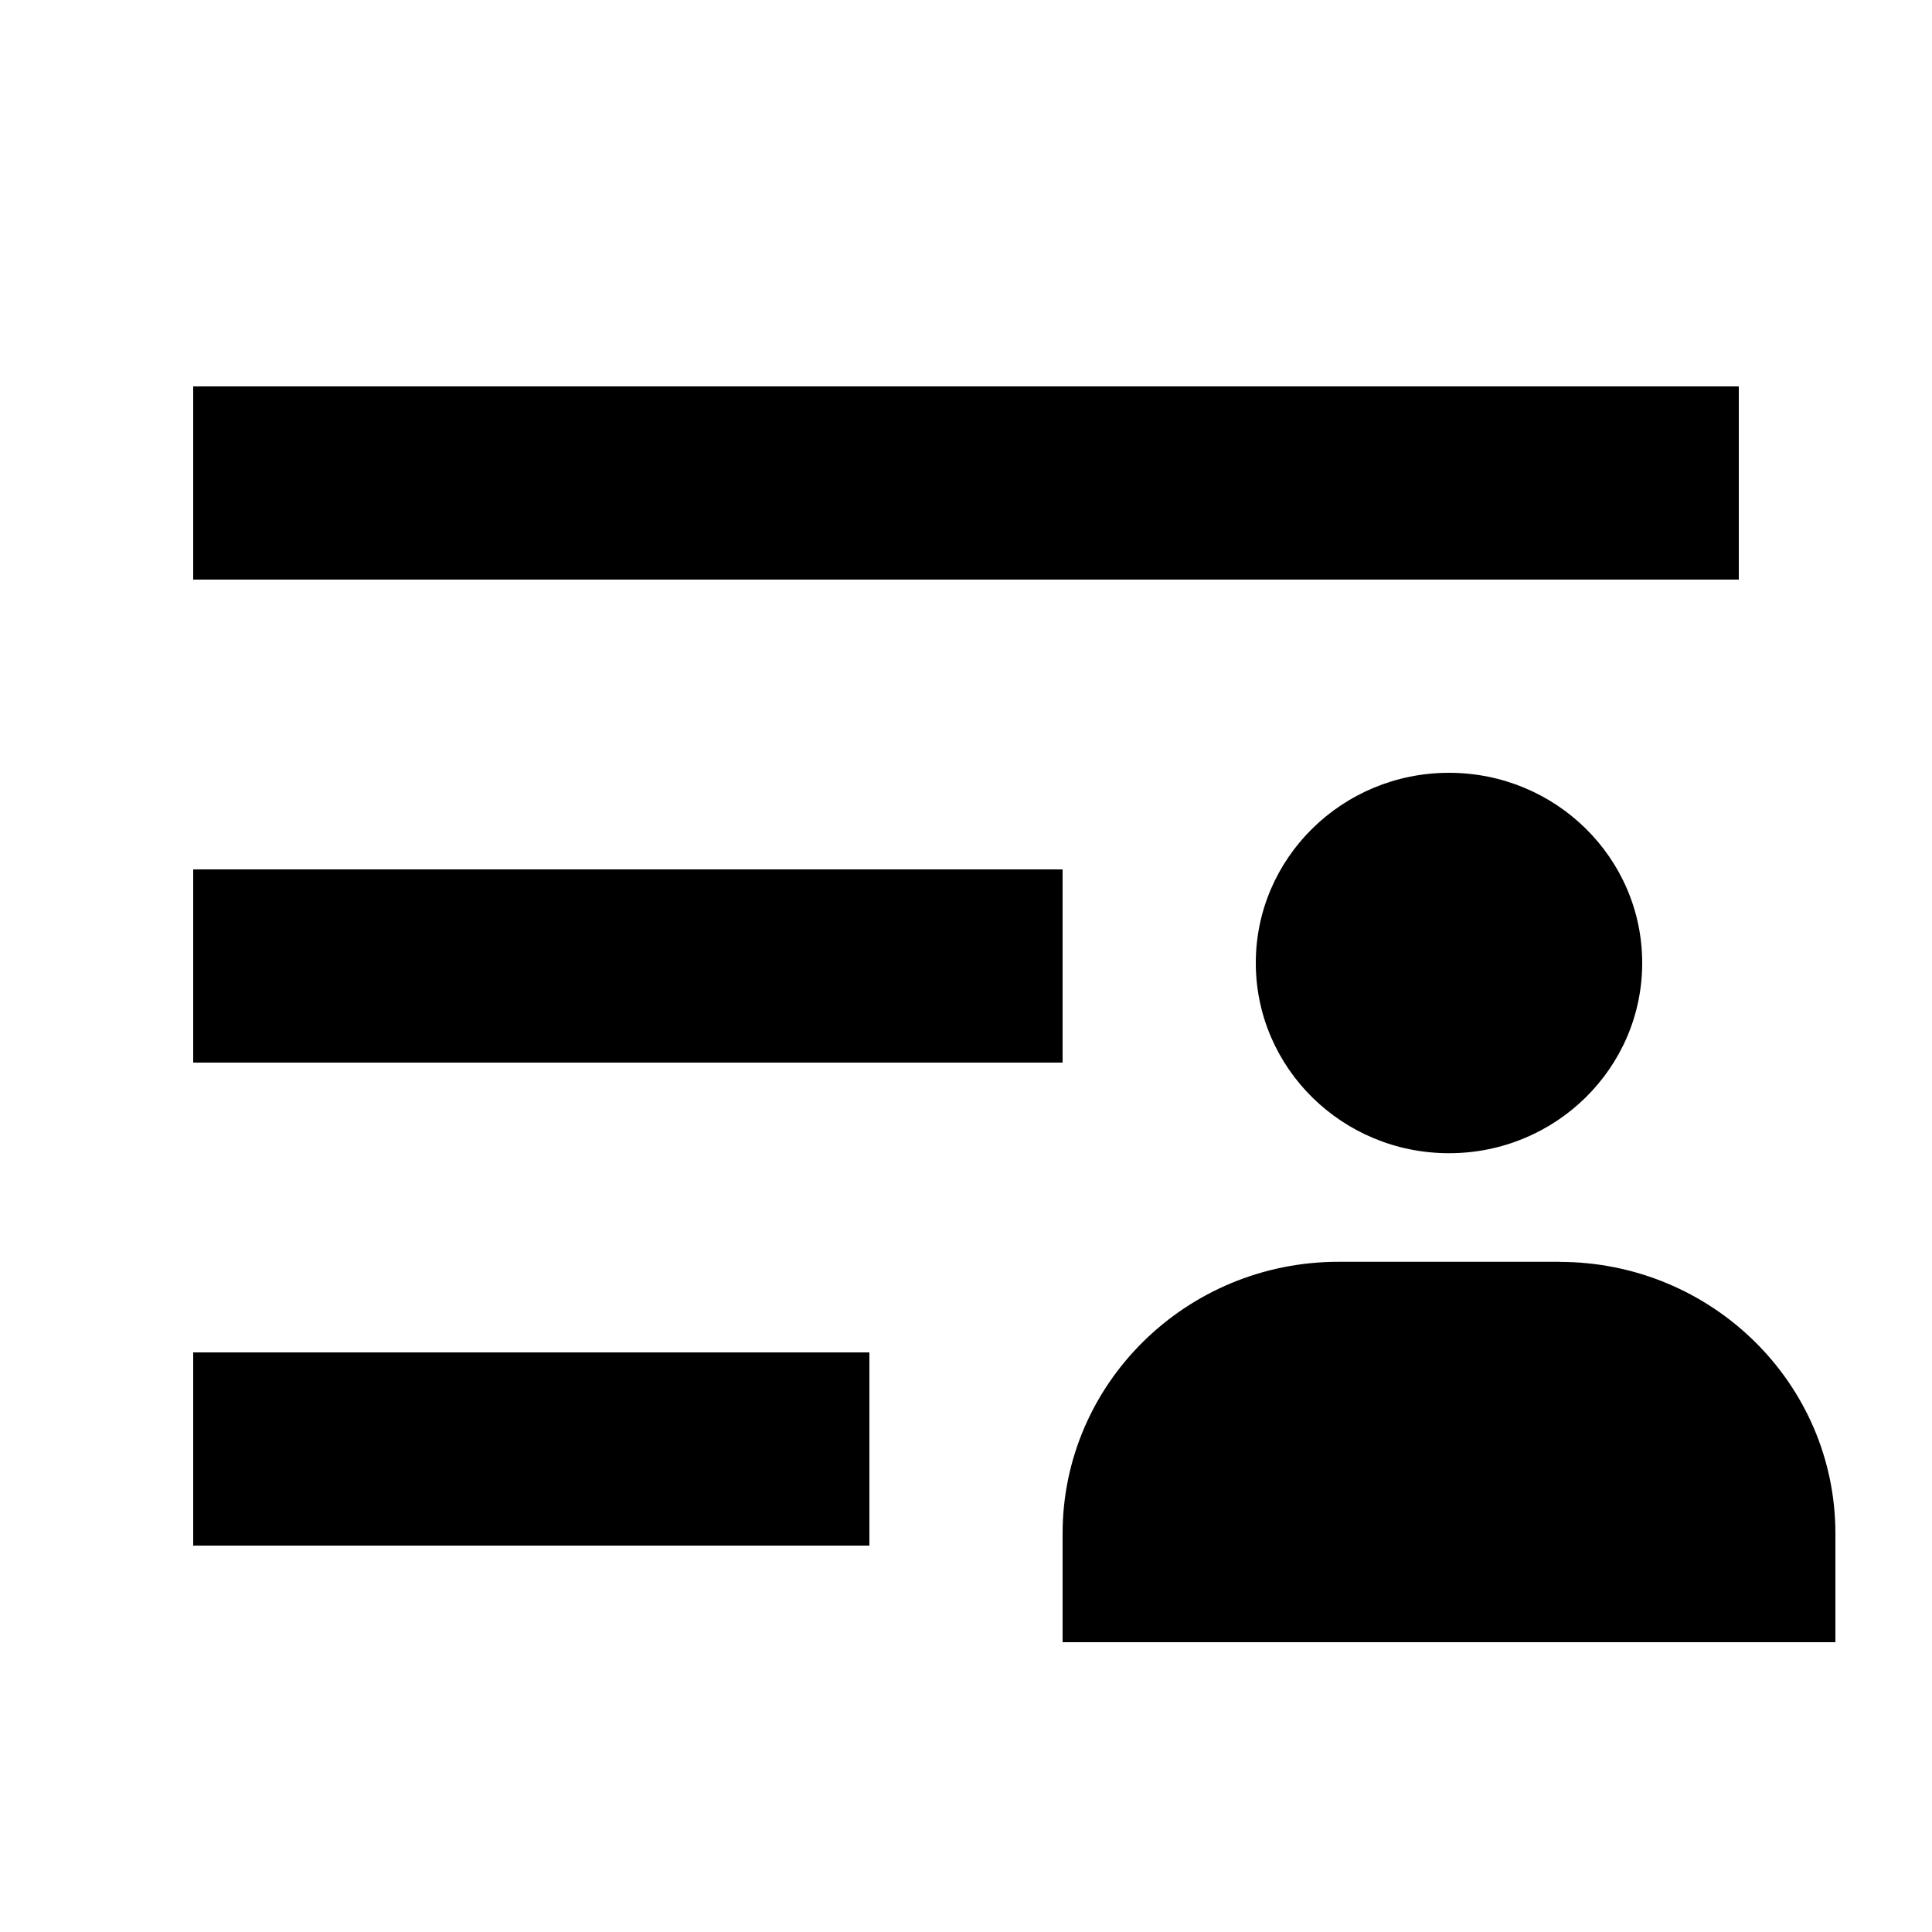
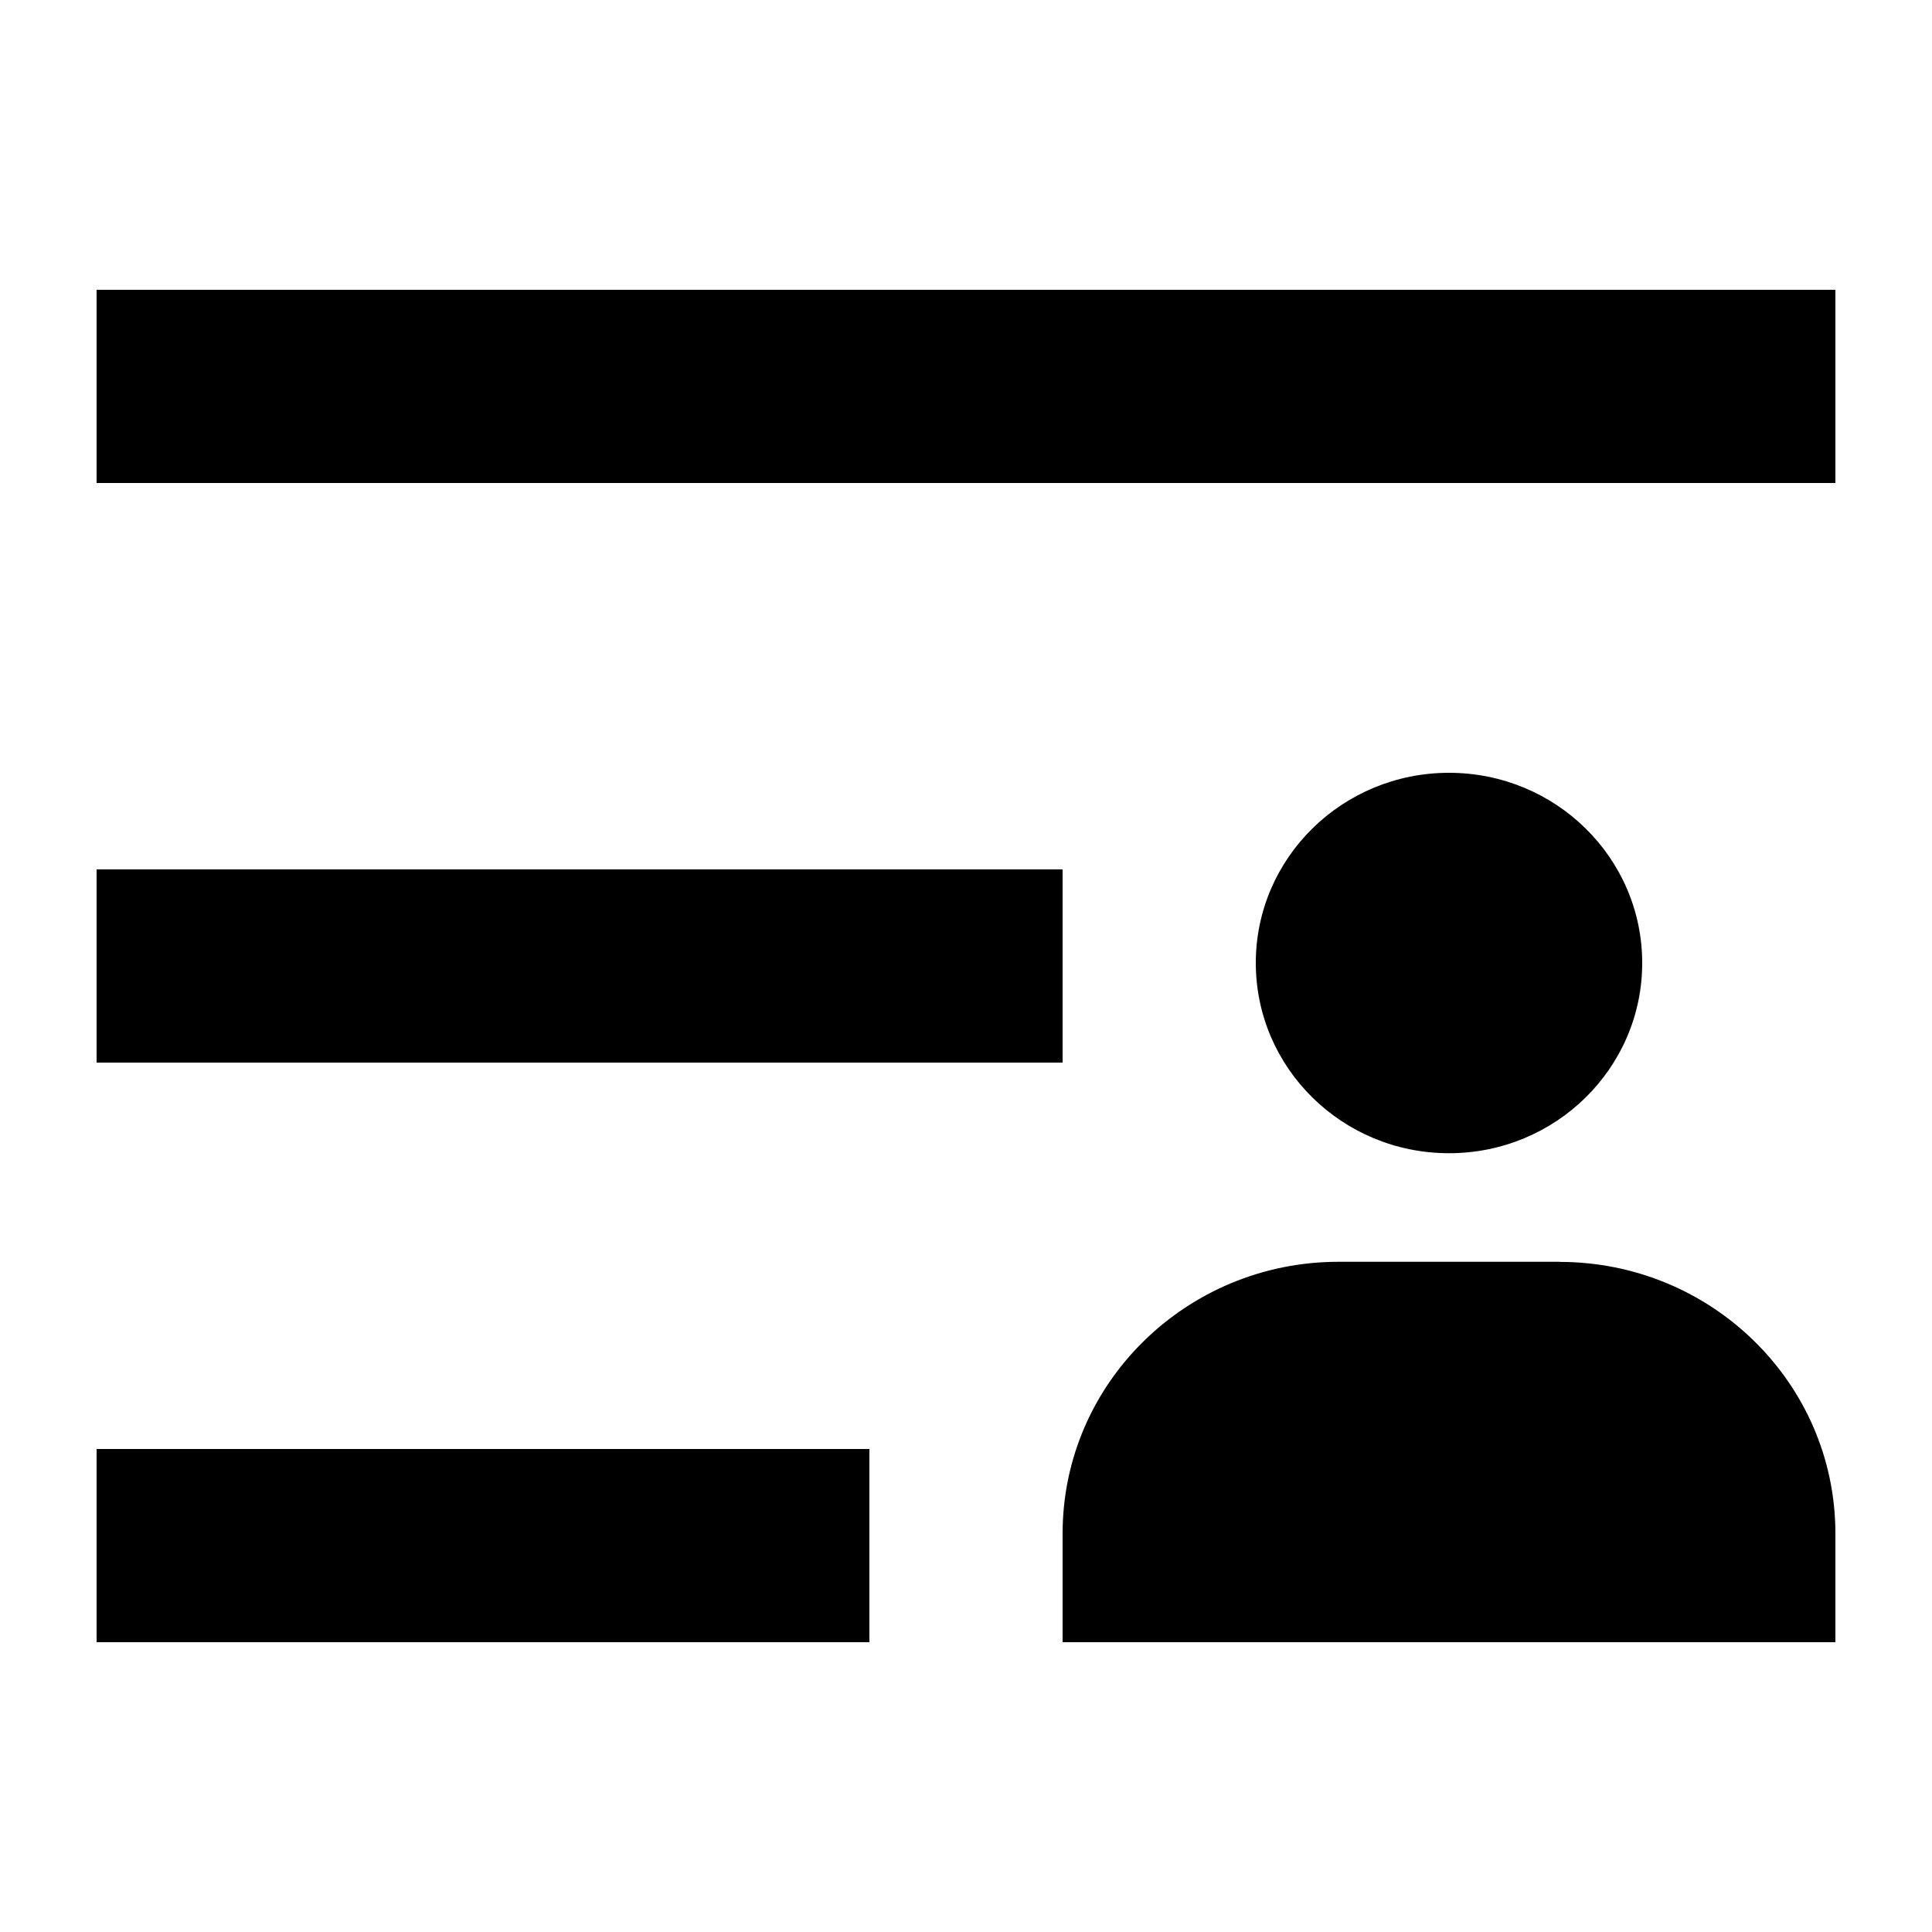
<svg xmlns="http://www.w3.org/2000/svg" width="20" height="20" viewBox="0 0 20 20">
-   <path d="M16.143 13.063c1.578 0 2.857 1.259 2.857 2.812V17h-8v-1.125c0-1.553 1.28-2.813 2.857-2.813h2.286ZM9 16H2v-2h7zm6-8c1.105 0 2 .881 2 1.969 0 1.087-.895 1.969-2 1.969s-2-.882-2-1.97C13 8.882 13.895 8 15 8m-4 3H2V9h9zm7-5H2V4h16z" />
+   <path d="M16.143 13.063c1.578 0 2.857 1.259 2.857 2.812V17h-8v-1.125c0-1.553 1.28-2.813 2.857-2.813h2.286ZM9 17H1v-2h8zm6-9c1.105 0 2 .881 2 1.969 0 1.087-.895 1.969-2 1.969s-2-.882-2-1.97C13 8.882 13.895 8 15 8m-4 3H1V9h10zm8-6H1V3h18z" />
</svg>
